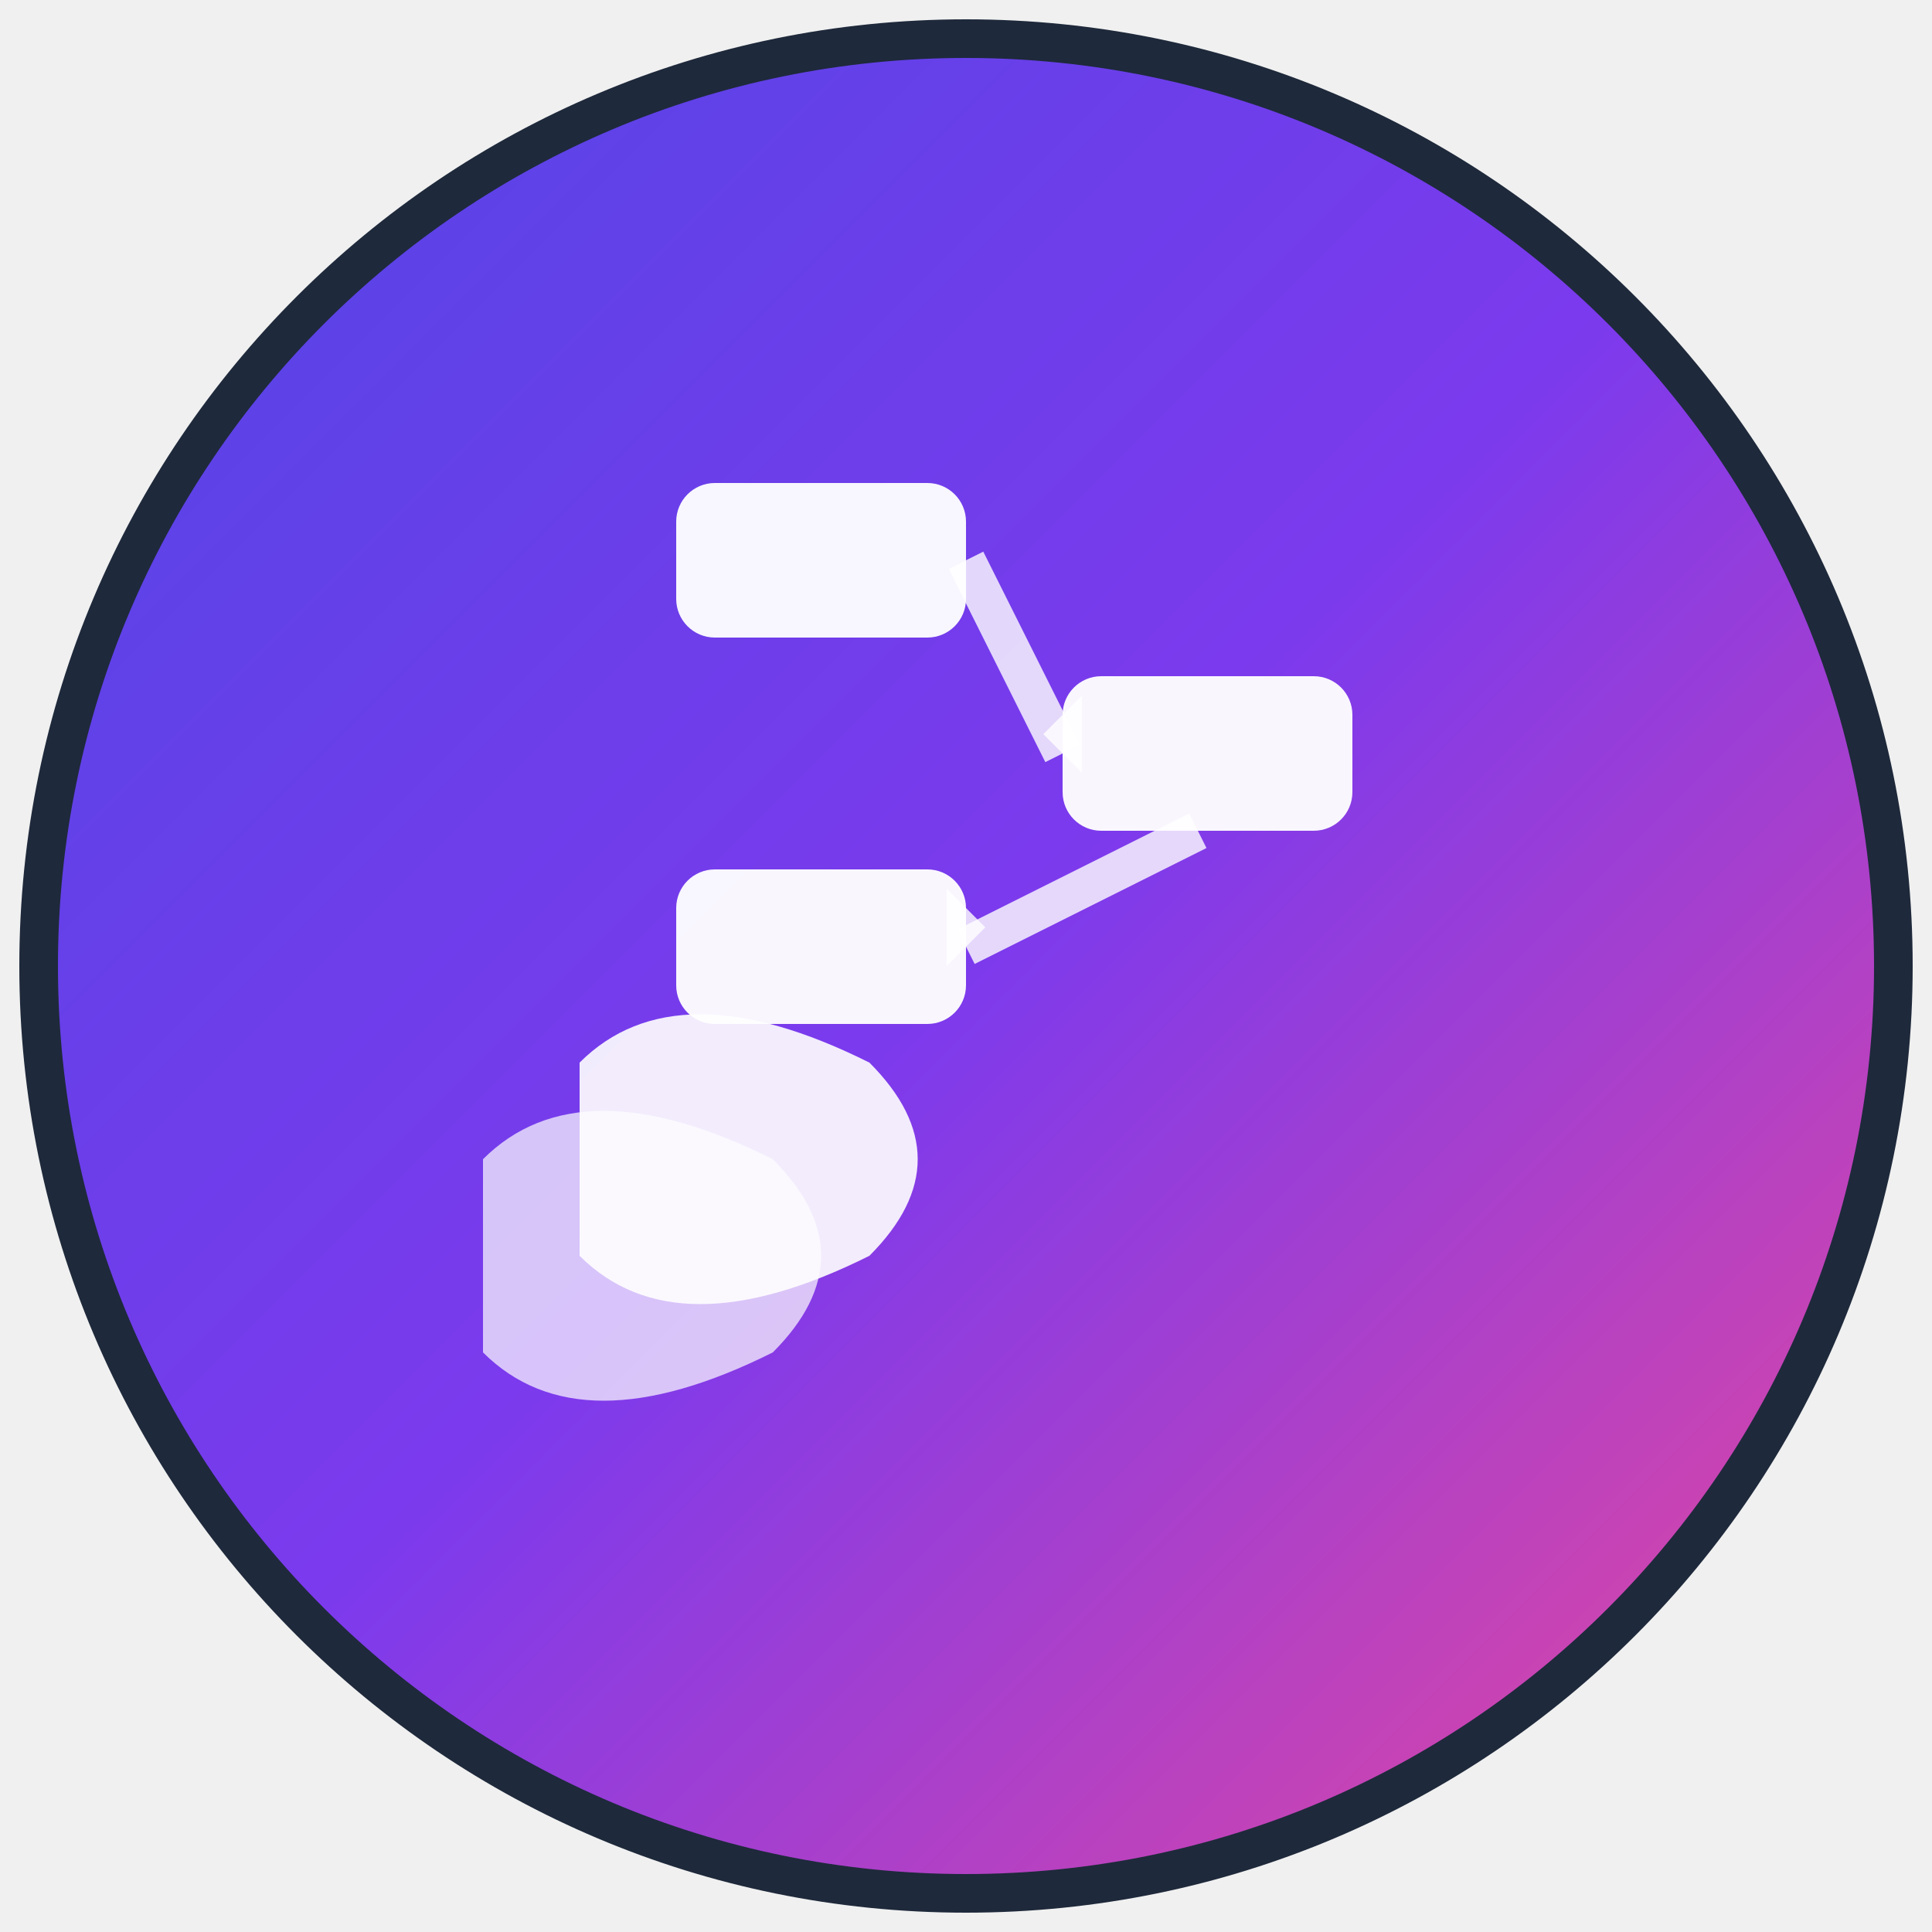
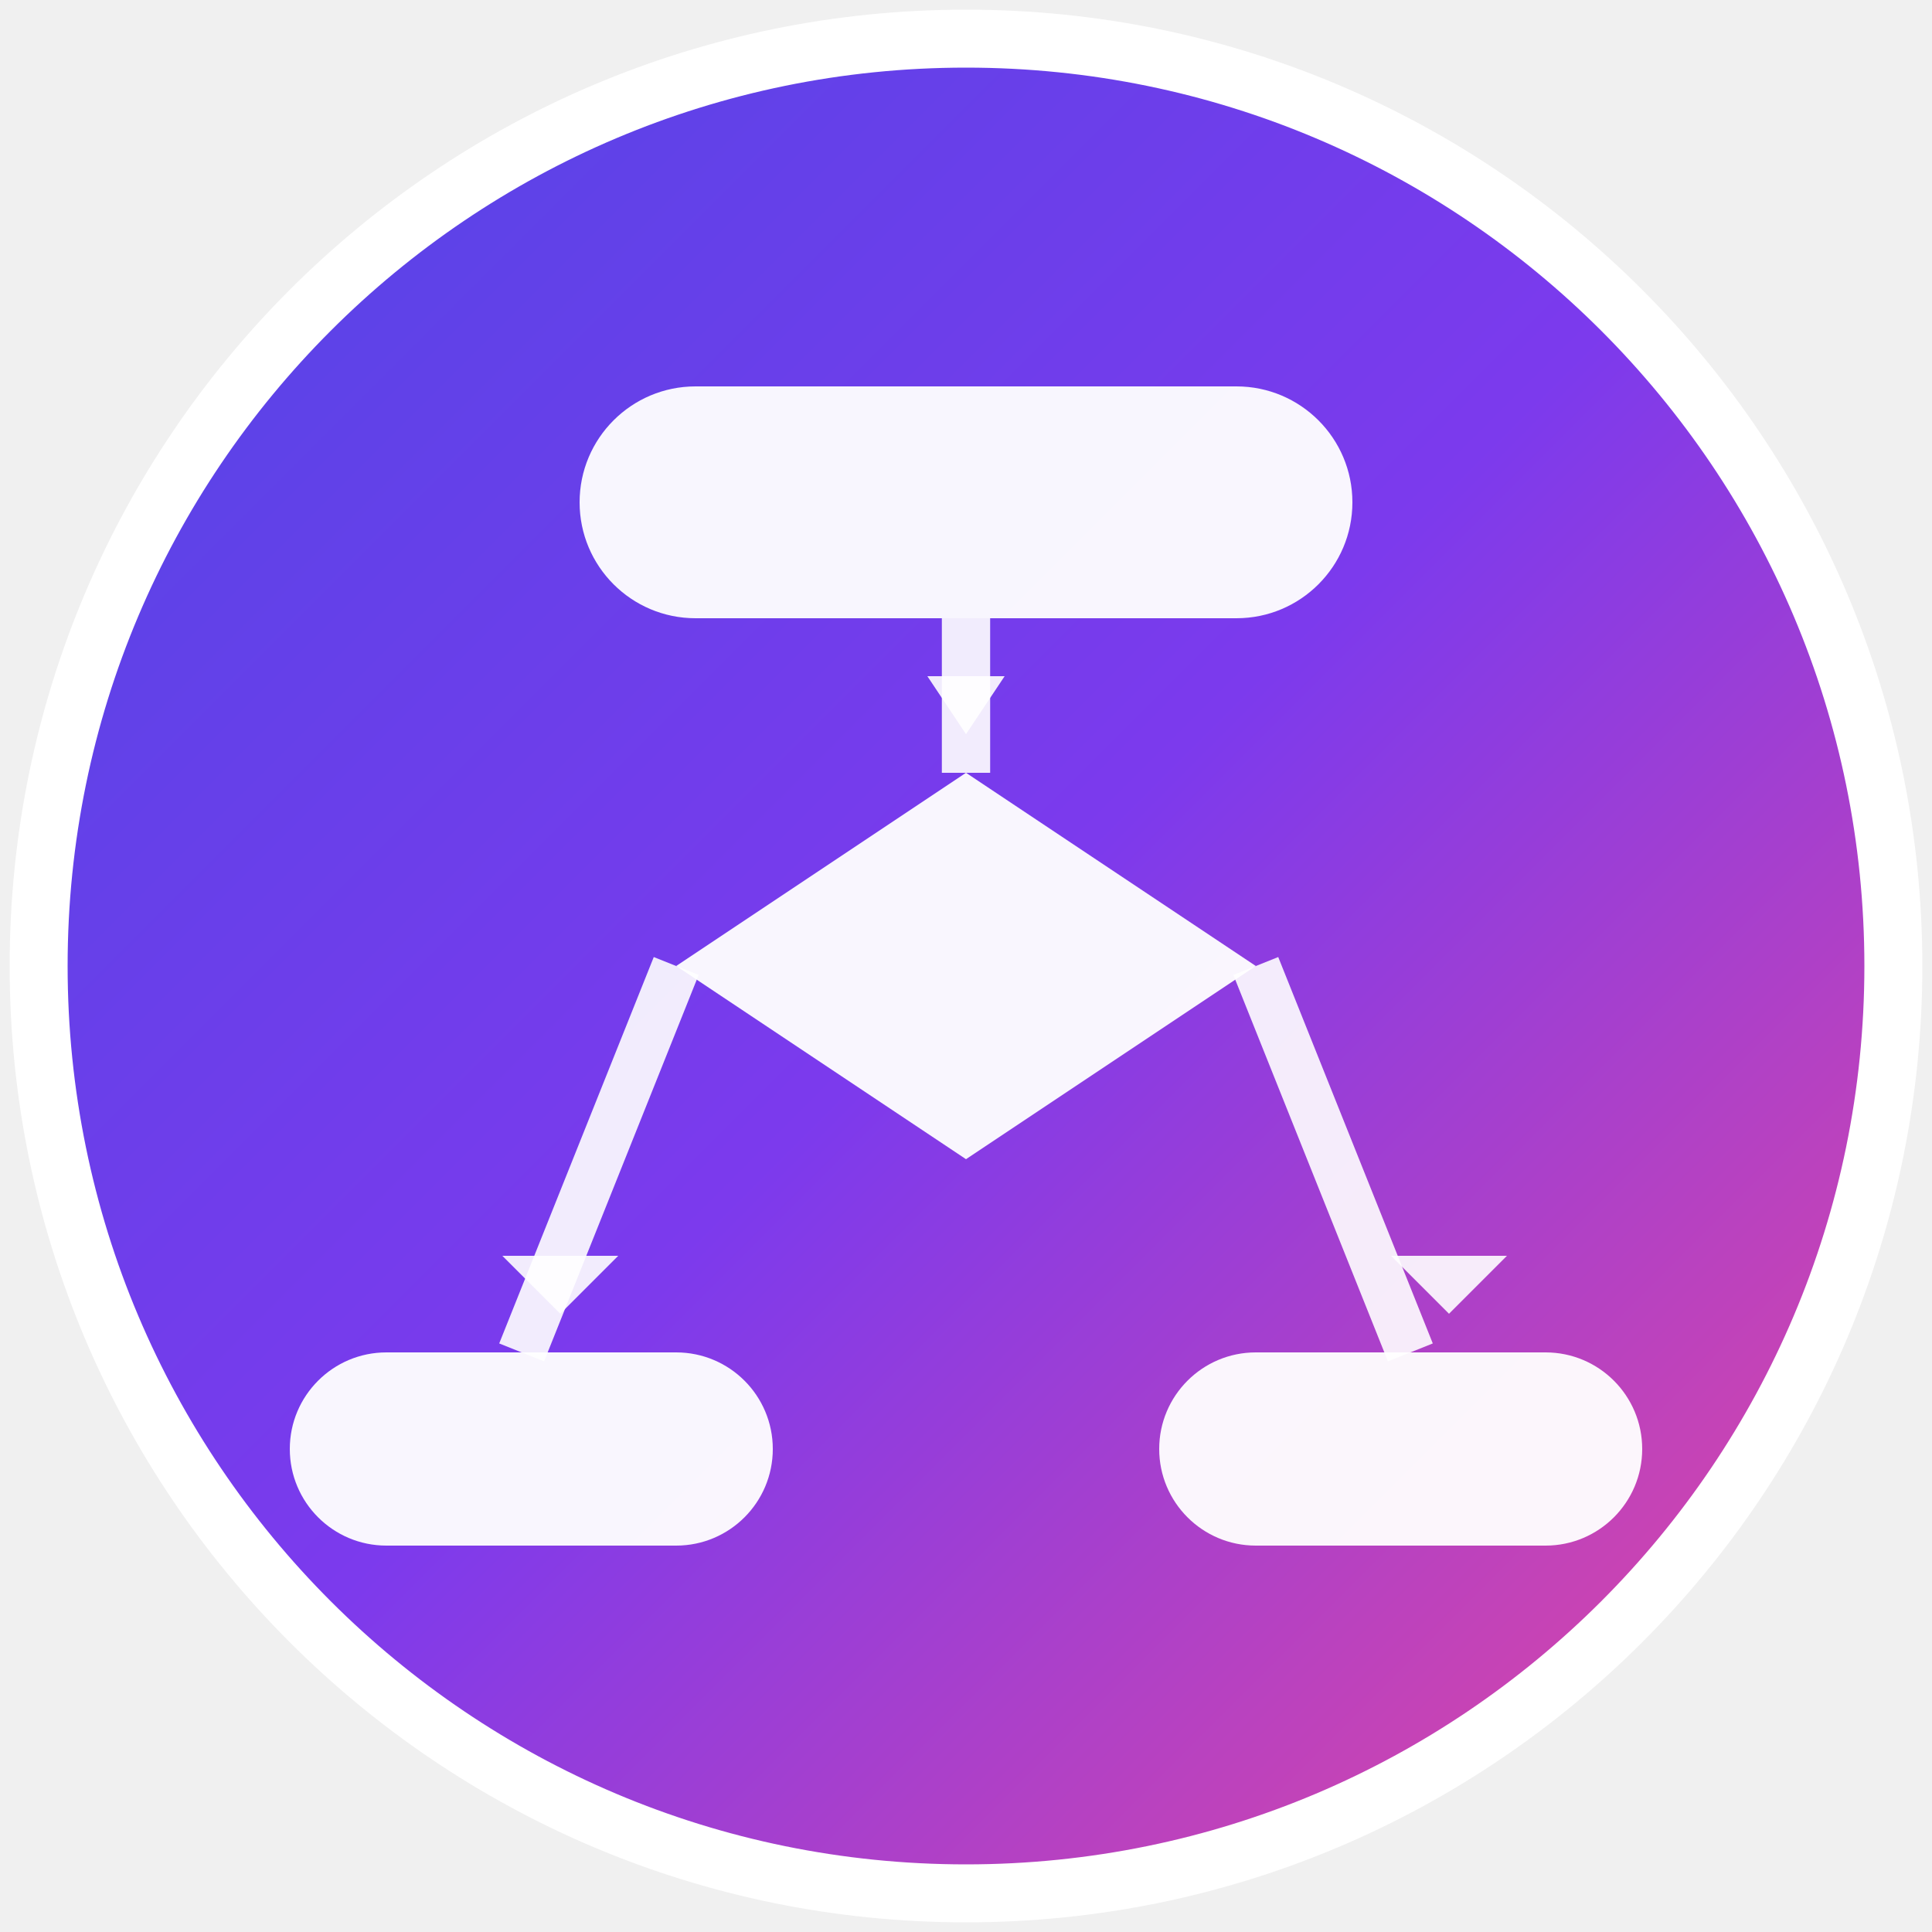
<svg xmlns="http://www.w3.org/2000/svg" viewBox="0 0 100 100">
  <defs>
    <linearGradient id="gradient1" x1="0%" y1="0%" x2="100%" y2="100%">
      <stop offset="0%" style="stop-color:#4F46E5;stop-opacity:1" />
      <stop offset="50%" style="stop-color:#7C3AED;stop-opacity:1" />
      <stop offset="100%" style="stop-color:#EC4899;stop-opacity:1" />
    </linearGradient>
  </defs>
-   <circle cx="50" cy="50" r="48" fill="url(#gradient1)" stroke="#1e293b" stroke-width="2" />
-   <path d="M30 65 Q35 70 45 65 Q50 60 45 55 Q35 50 30 55 Z" fill="#ffffff" opacity="0.9" />
-   <path d="M25 70 Q30 75 40 70 Q45 65 40 60 Q30 55 25 60 Z" fill="#ffffff" opacity="0.7" />
-   <rect x="35" y="25" width="15" height="8" rx="2" fill="#ffffff" opacity="0.95" />
-   <rect x="55" y="35" width="15" height="8" rx="2" fill="#ffffff" opacity="0.95" />
-   <rect x="35" y="45" width="15" height="8" rx="2" fill="#ffffff" opacity="0.95" />
-   <line x1="50" y1="29" x2="55" y2="39" stroke="#ffffff" stroke-width="2" opacity="0.8" />
-   <line x1="62" y1="43" x2="50" y2="49" stroke="#ffffff" stroke-width="2" opacity="0.8" />
-   <polygon points="54,38 56,36 56,40" fill="#ffffff" opacity="0.8" />
-   <polygon points="51,48 49,46 49,50" fill="#ffffff" opacity="0.8" />
+   <circle cx="50" cy="50" r="48" fill="url(#gradient1)" stroke="#ffffff" stroke-width="3" />
+   <rect x="30" y="20" width="40" height="12" rx="6" fill="#ffffff" opacity="0.95" />
+   <polygon points="50,40 65,50 50,60 35,50" fill="#ffffff" opacity="0.95" />
+   <rect x="15" y="70" width="25" height="10" rx="5" fill="#ffffff" opacity="0.95" />
+   <rect x="60" y="70" width="25" height="10" rx="5" fill="#ffffff" opacity="0.95" />
+   <line x1="50" y1="32" x2="50" y2="40" stroke="#ffffff" stroke-width="2.5" opacity="0.9" />
+   <line x1="35" y1="50" x2="27" y2="70" stroke="#ffffff" stroke-width="2.5" opacity="0.9" />
+   <line x1="65" y1="50" x2="73" y2="70" stroke="#ffffff" stroke-width="2.5" opacity="0.9" />
+   <polygon points="50,38 48,35 52,35" fill="#ffffff" opacity="0.9" />
+   <polygon points="29,68 26,65 32,65" fill="#ffffff" opacity="0.9" />
+   <polygon points="75,68 72,65 78,65" fill="#ffffff" opacity="0.9" />
</svg>
